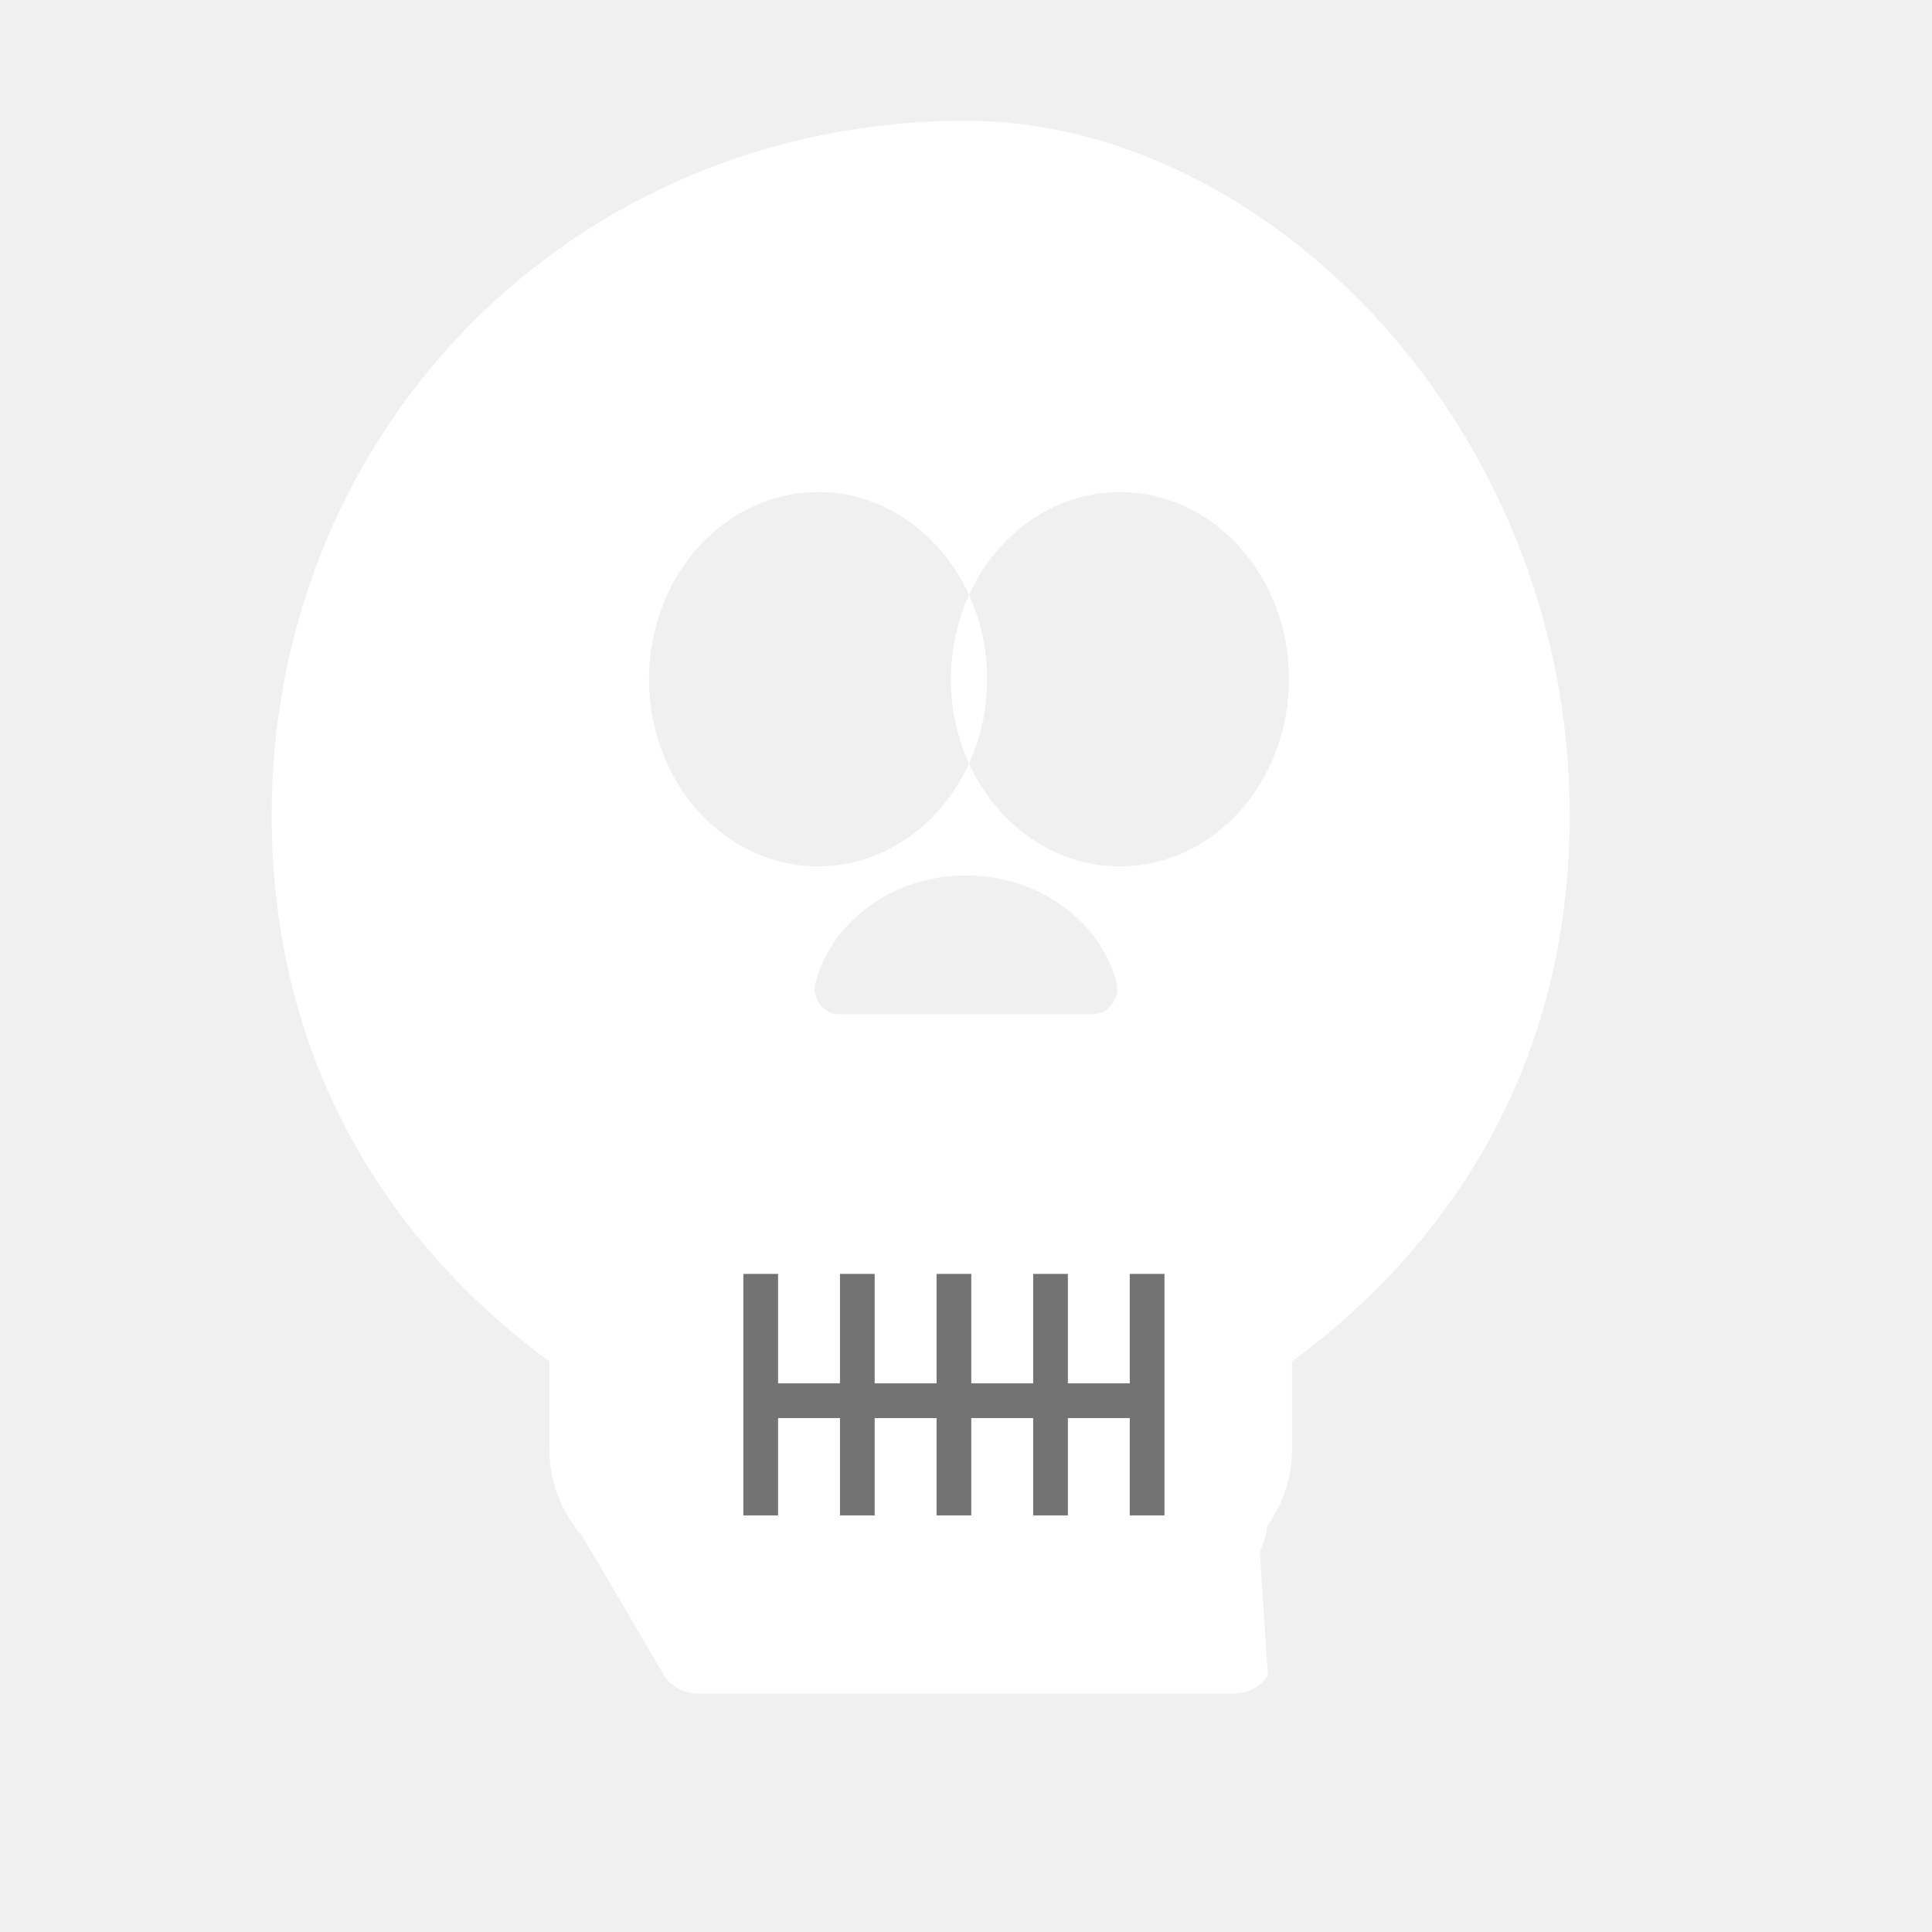
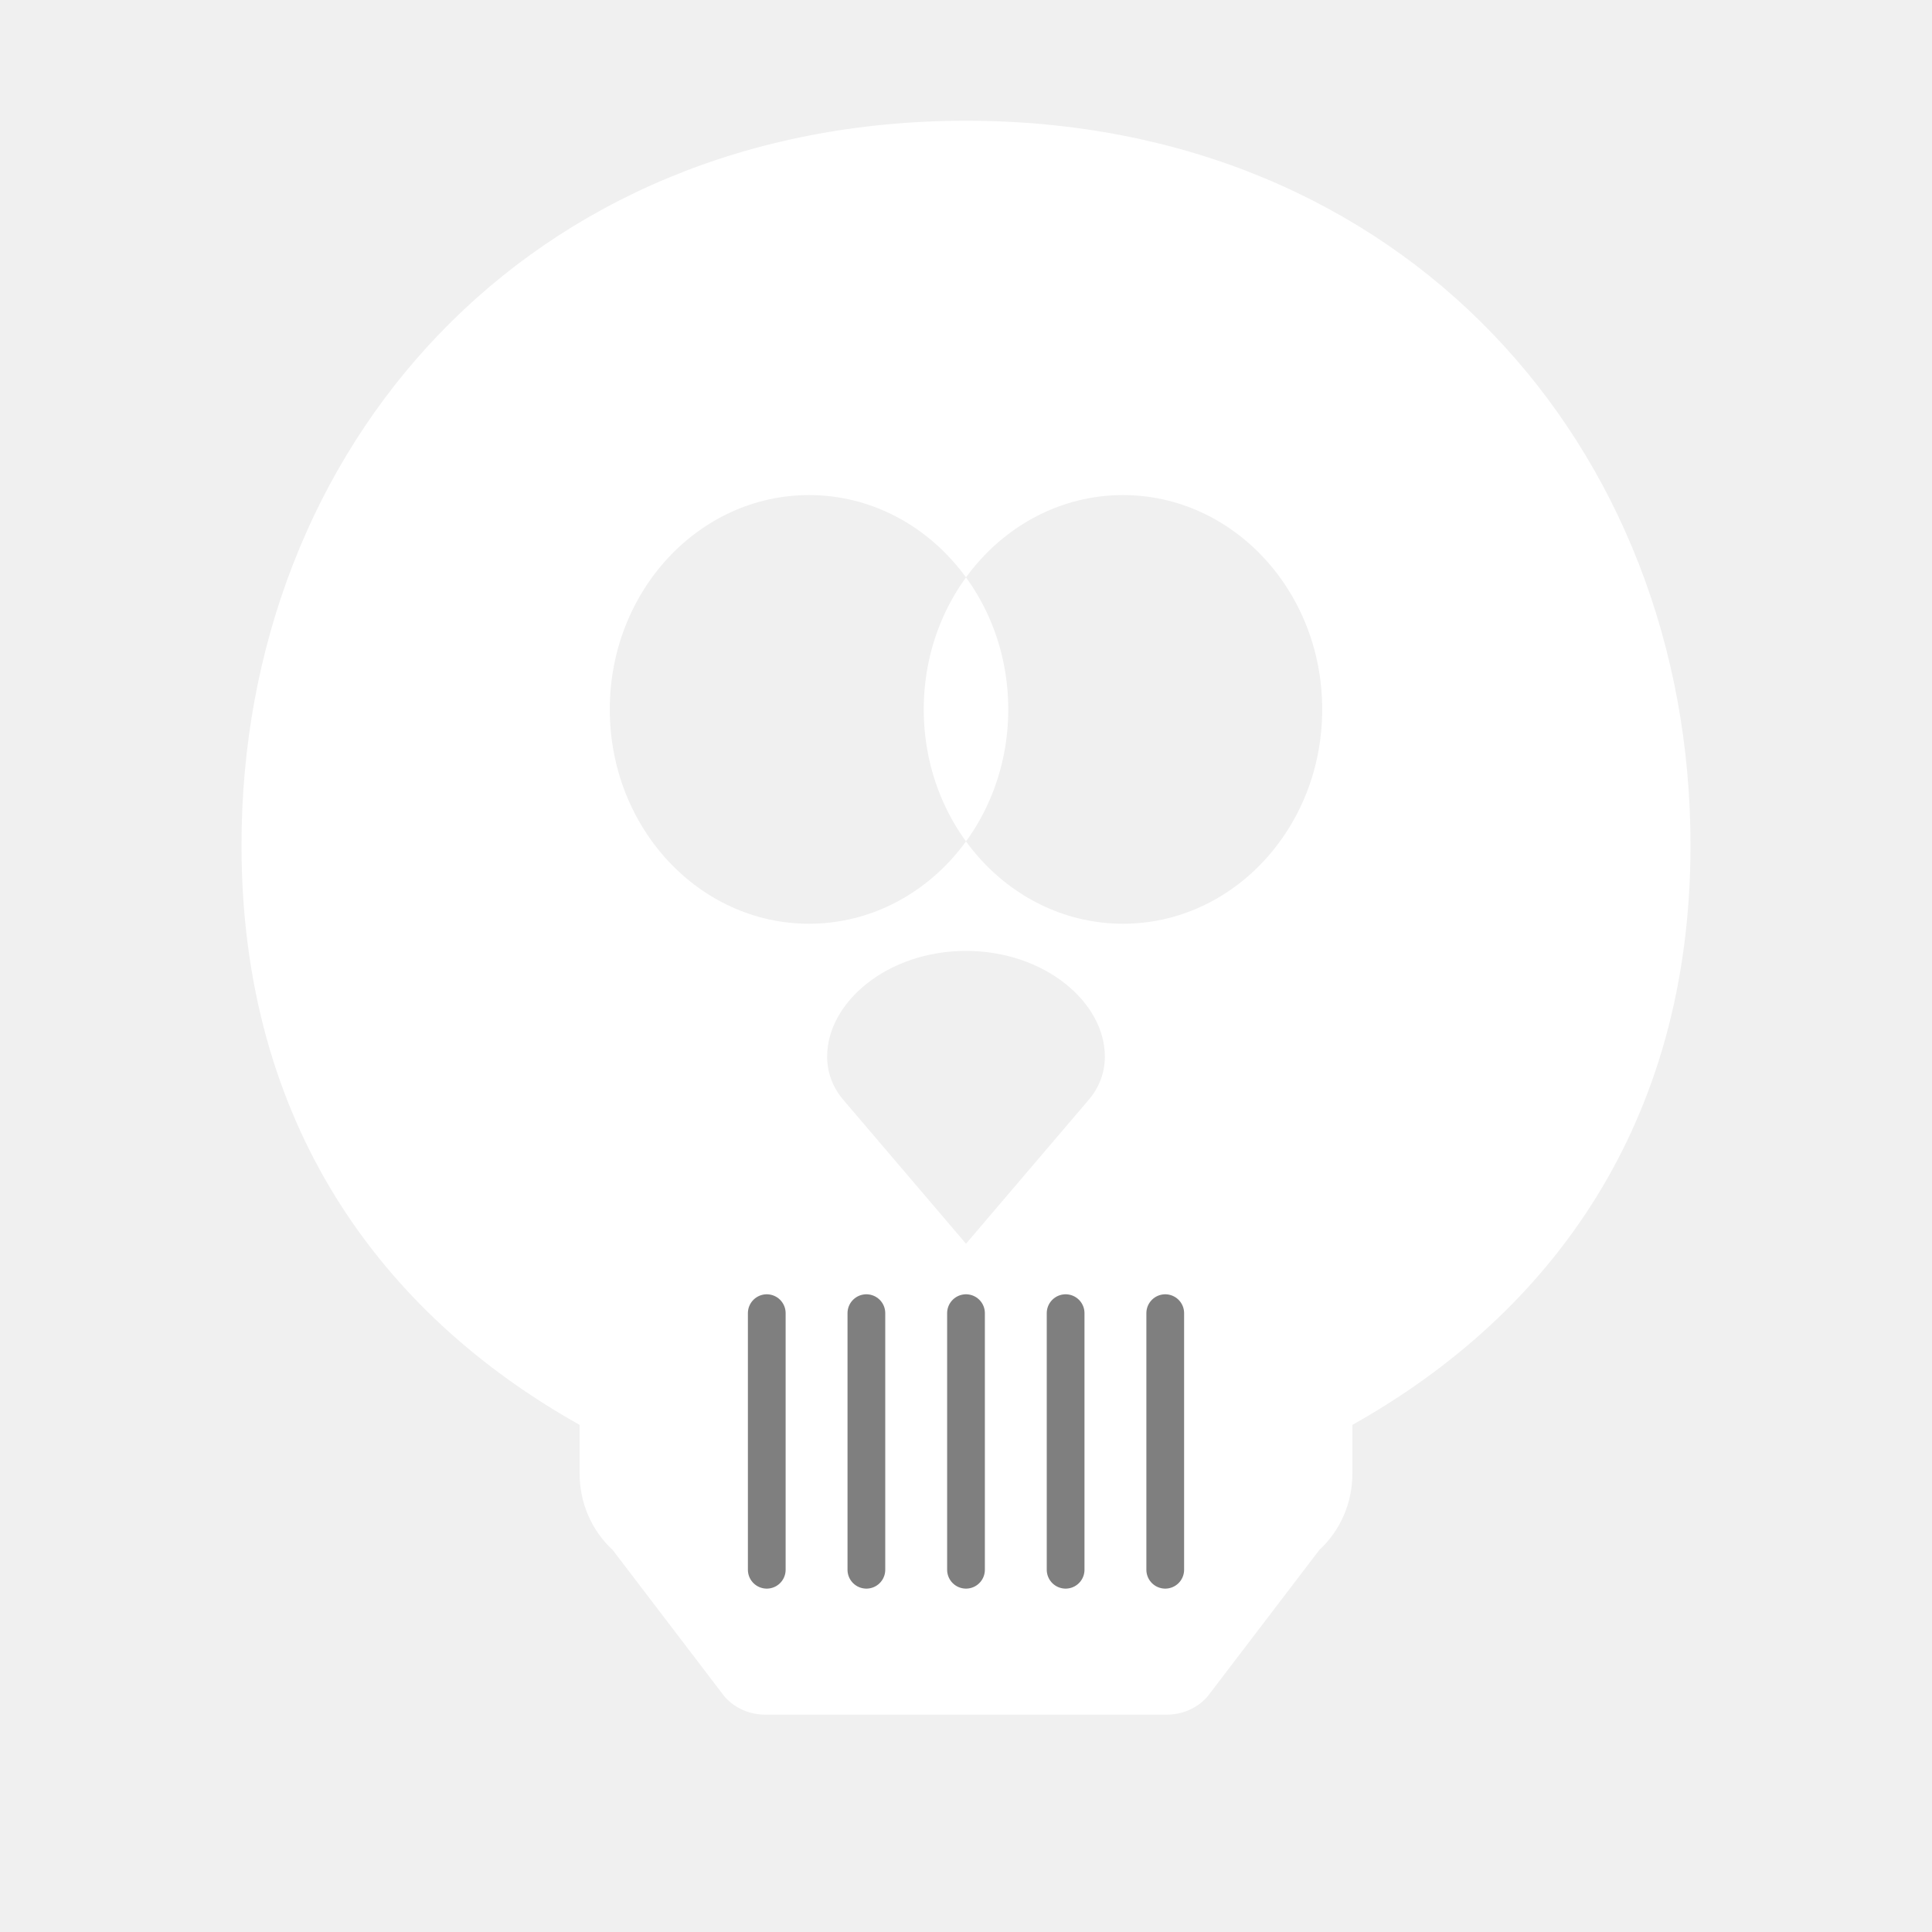
<svg xmlns="http://www.w3.org/2000/svg" viewBox="0 0 64 64" fill="none" aria-hidden="true">
-   <path fill="#ffffff" fill-rule="evenodd" d="M32 4C19 4 9 14.2 9 27c0 8.2 3.9 14.2 9.2 18.1V48c0 1.1.4 2.1 1.1 2.9L22 55.5c.25.4.7.6 1.15.6h17.7c.45 0 .9-.2 1.15-.6L41.7 50.9c.7-.8 1.1-1.8 1.1-2.9v-2.9C48.1 41.2 52 35.2 52 27 52 14.2 42 4 32 4zM21.5 22.5a5.6 6.2 0 1 0 11.2 0 5.6 6.2 0 1 0-11.2 0zm10 0a5.6 6.2 0 1 0 11.2 0 5.6 6.2 0 1 0-11.2 0zM32 29c-2.5 0-4.5 1.6-5 3.6-.1.5.3 1 .8 1h8.4c.5 0 .9-.5.8-1C36.5 30.6 34.5 29 32 29z" />
-   <path fill="#ffffff" d="M22 42h20v8.2c0 1.15-.65 2.1-1.65 2.45-3.3.7-13.4.7-16.7 0C22.65 52.3 22 51.35 22 50.2V42z" />
-   <path fill="none" stroke="rgba(0,0,0,0.55)" stroke-width="1.15" d="M25.2 42.2v8M28.4 42.2v8M31.6 42.2v8M34.8 42.2v8M38 42.2v8M25.6 46.4h12.8" />
+   <path fill="#ffffff" fill-rule="evenodd" d="M32 4C17.5 4 8 14.8 8 28c0 9.2 4.6 15.5 11.2 19.2v1.6c0 1 .4 1.9 1.1 2.55L24 56.2c.35.4.85.6 1.35.6h13.3c.5 0 1-.2 1.35-.6l3.7-4.85c.7-.65 1.1-1.55 1.1-2.55v-1.6C51.4 43.5 56 37.2 56 28 56 14.8 46.5 4 32 4zM20.2 23.5a6.6 7.1 0 1 0 13.2 0 6.6 7.1 0 1 0-13.2 0zm10.4 0a6.6 7.1 0 1 0 13.2 0 6.6 7.1 0 1 0-13.2 0zM32 31.5c-2.6 0-4.6 1.7-4.6 3.5 0 .55.2 1.05.55 1.45L32 41.2l4.05-4.75c.35-.4.55-.9.55-1.45 0-1.8-2-3.5-4.6-3.5z" />
+   <path fill="#ffffff" d="M22 43.2h20v7.6c0 1.05-.6 1.95-1.5 2.25-3.1.9-13.9.9-17 0-.9-.3-1.5-1.2-1.5-2.25v-7.6z" />
+   <path fill="none" stroke="rgba(0,0,0,0.5)" stroke-width="1.25" stroke-linecap="round" d="M25.4 43.5v8.5M28.7 43.5v8.5M32 43.5v8.5M35.3 43.5v8.5M38.6 43.5v8.5" />
</svg>
